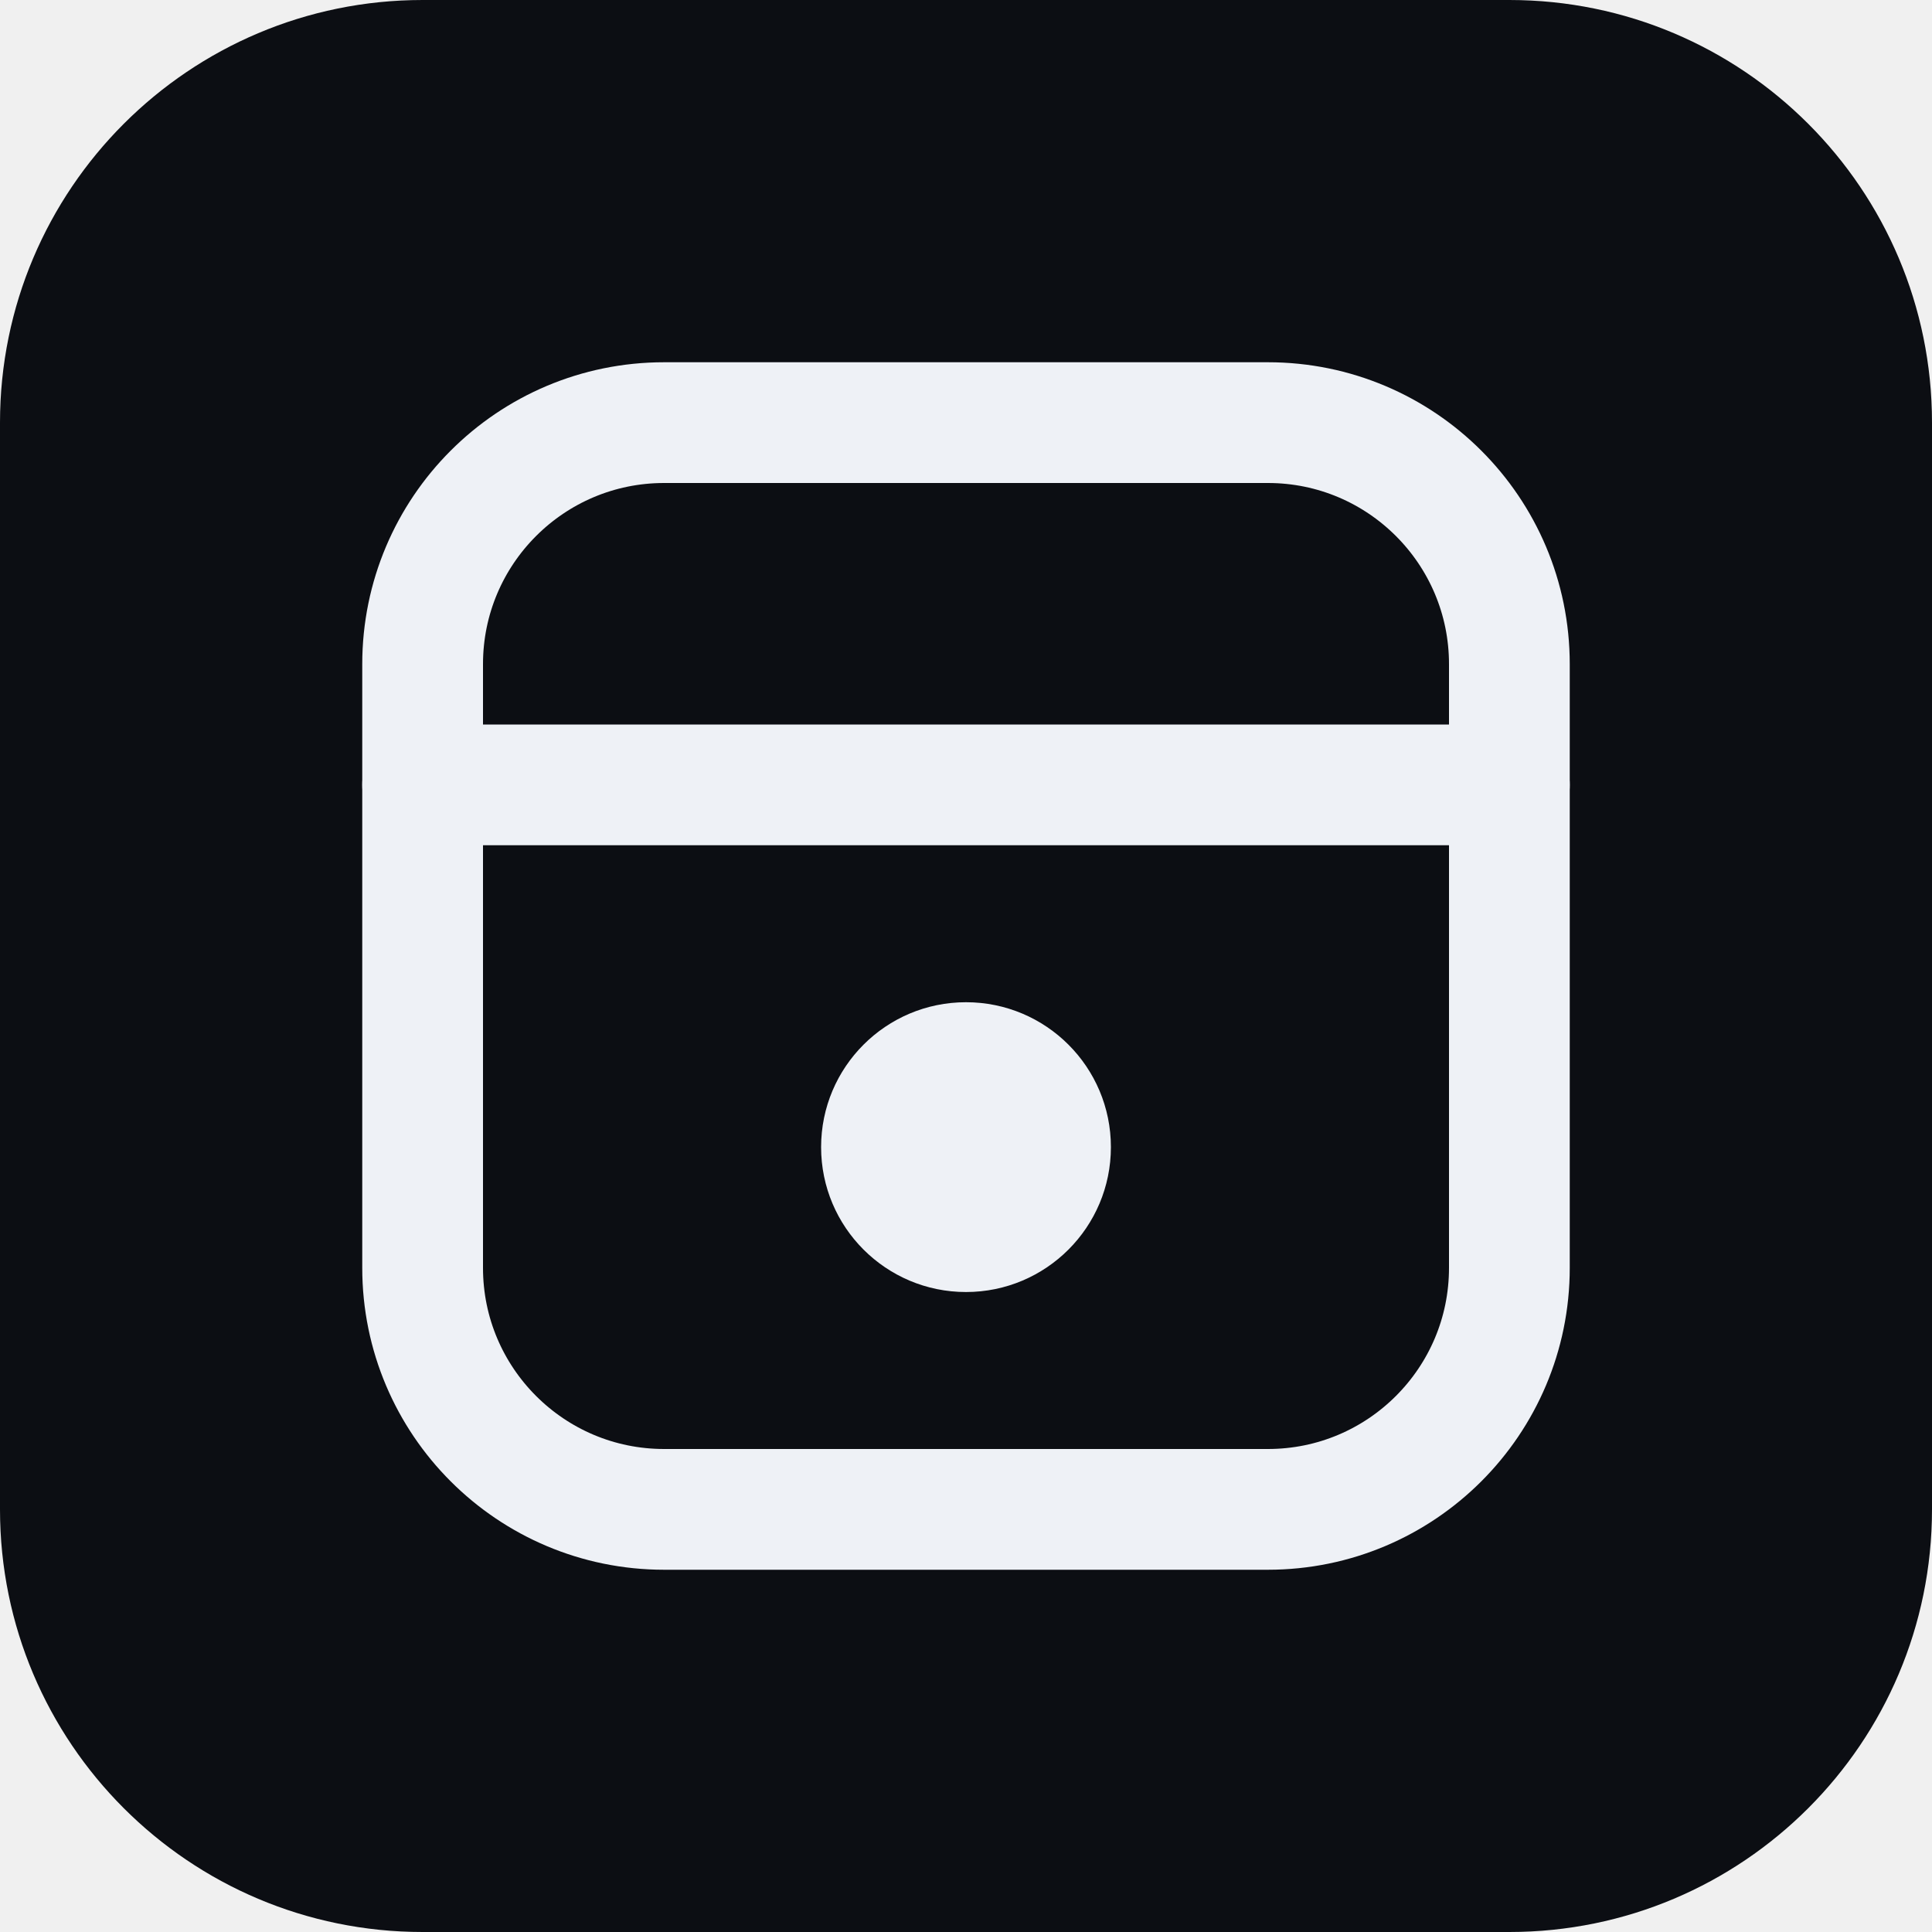
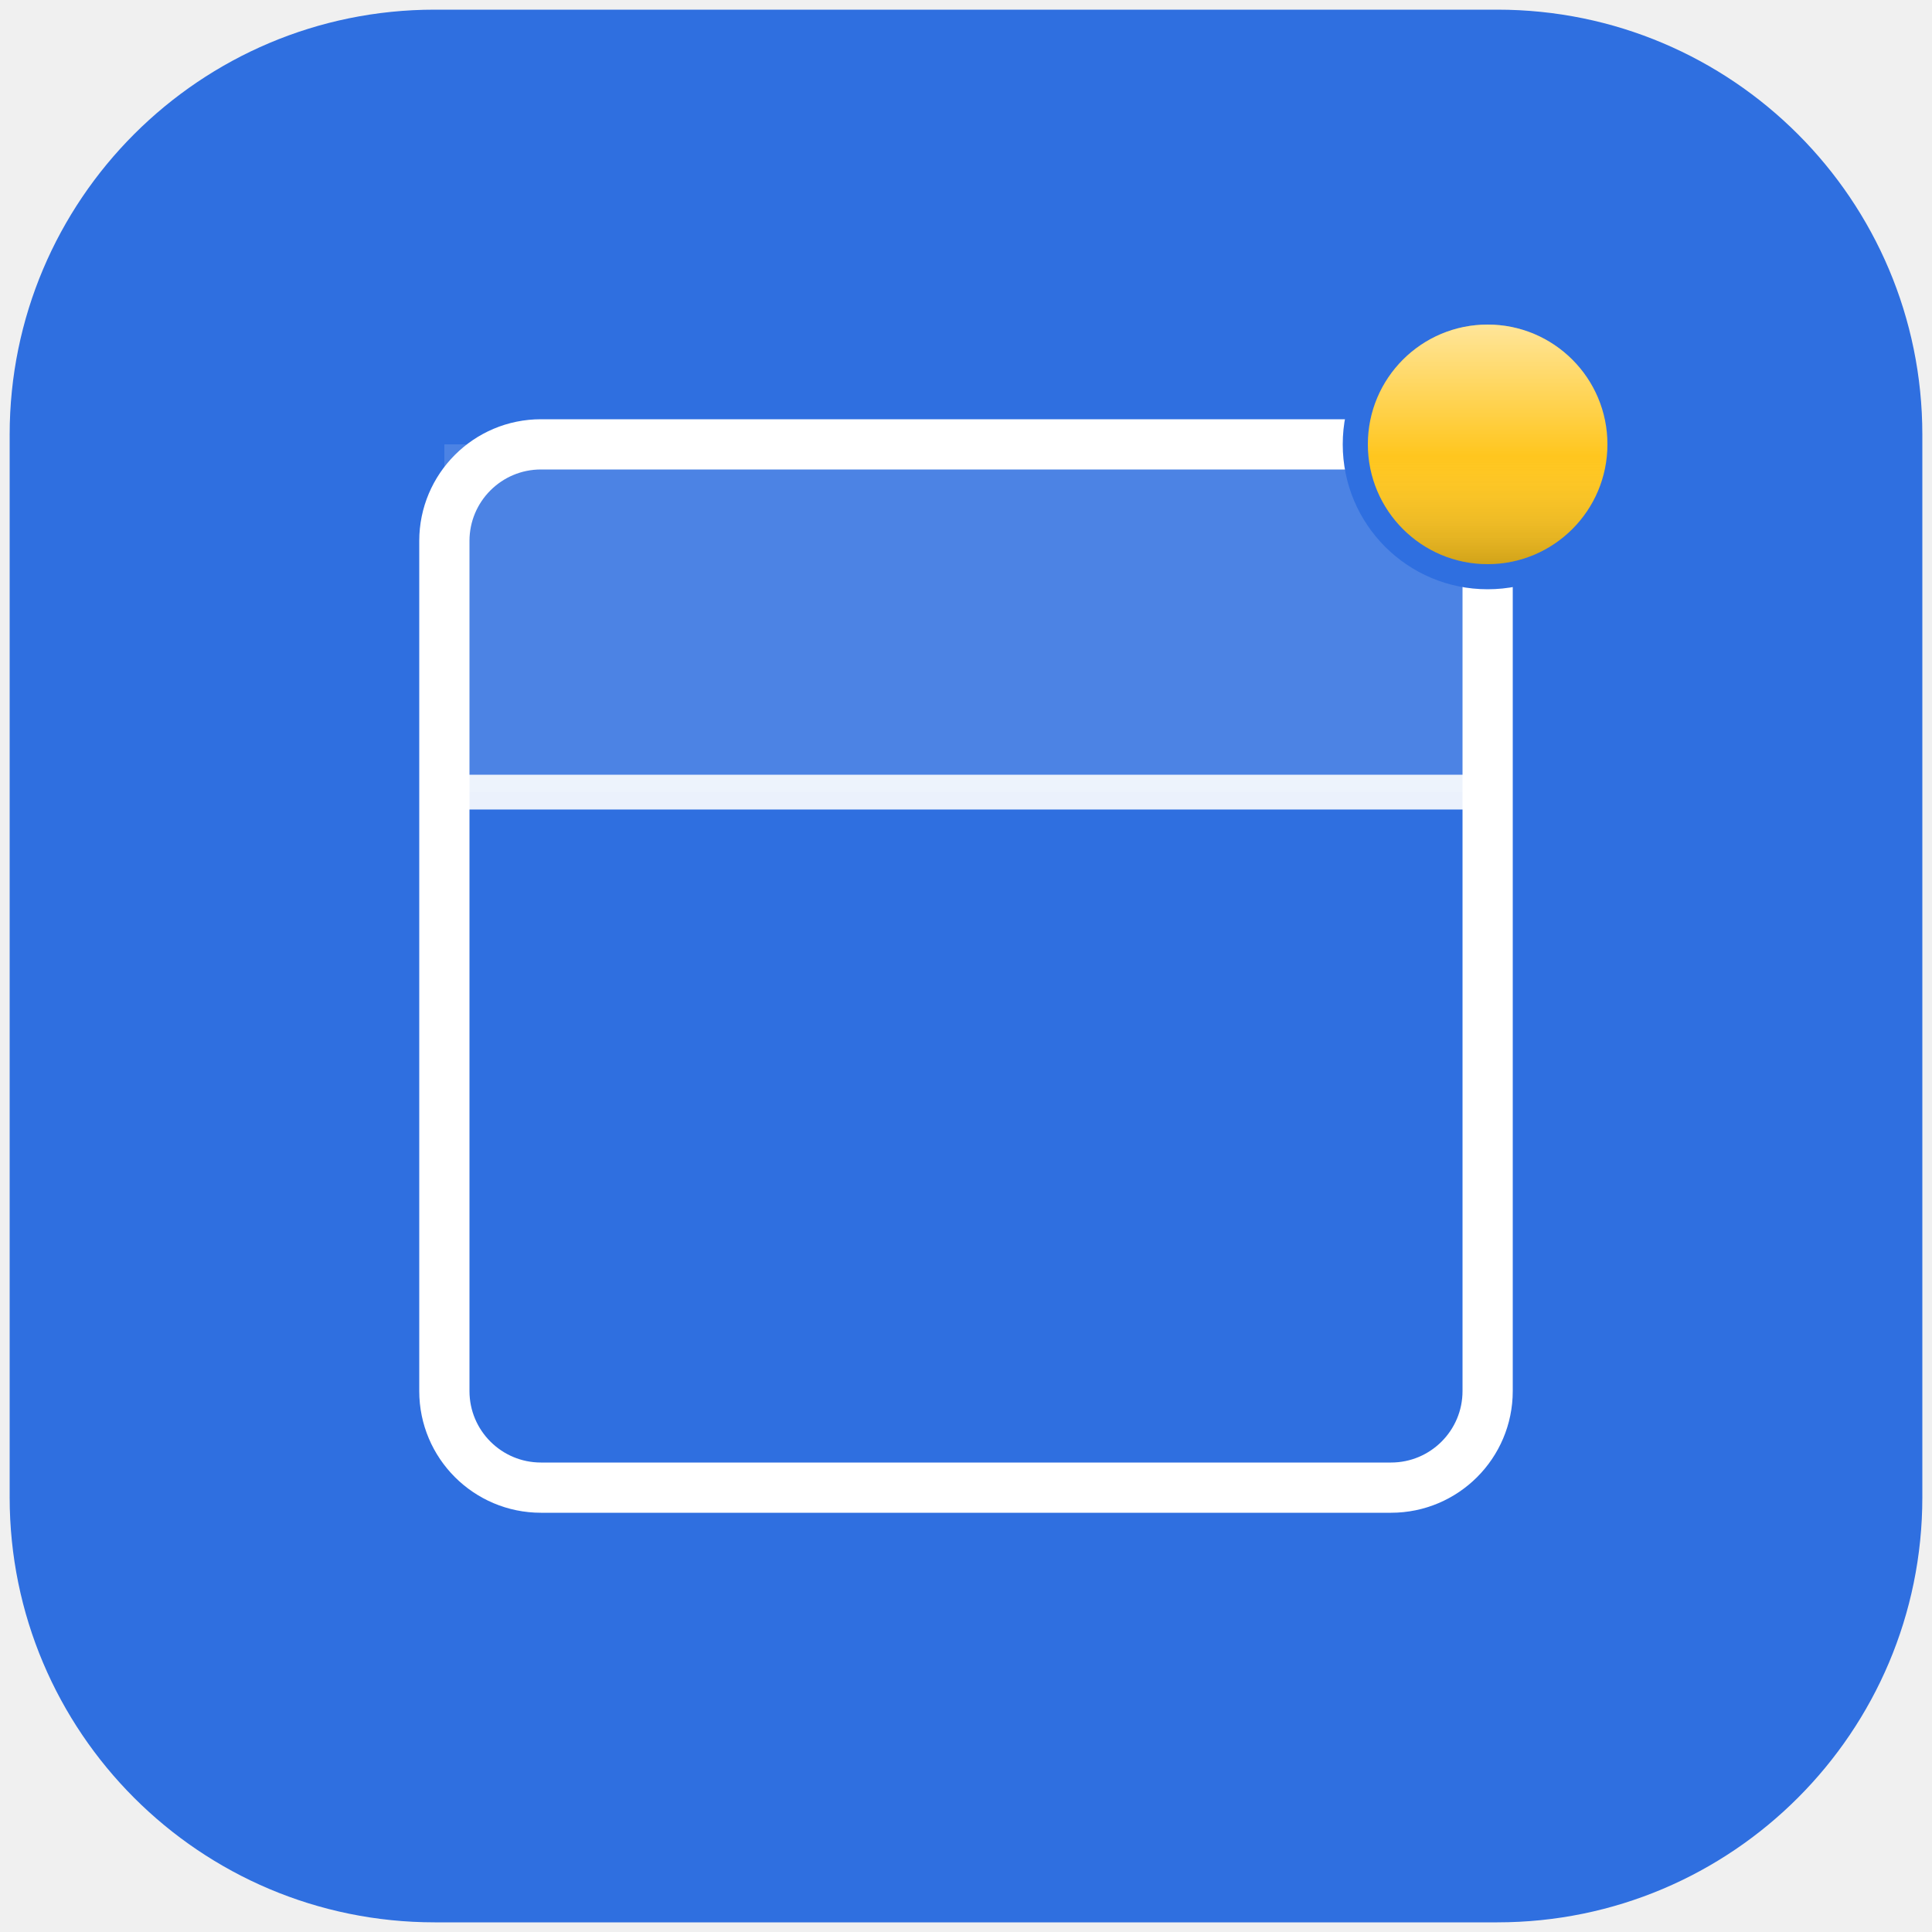
- <svg xmlns="http://www.w3.org/2000/svg" viewBox="0 0 32 32" width="32" height="32" role="img" aria-label="VolleyCoach">
-   <rect width="32" height="32" rx="7" fill="#0c0e13" />
-   <g fill="none" stroke="#eef1f6" stroke-width="2" stroke-linejoin="round">
-     <rect x="7" y="7" width="18" height="18" rx="4" />
-     <line x1="7" y1="13" x2="25" y2="13" stroke-linecap="round" />
+ <svg xmlns="http://www.w3.org/2000/svg" viewBox="0 0 100 100" width="100" height="100" role="img" aria-label="VolleyCoach">
+   <style>
+     .tile { fill: #2f6fe0; }
+     .band { fill: #ffffff; }
+     .line { stroke: #ffffff; }
+     .ball { fill: #FFC61E; }
+     @media (prefers-color-scheme: dark) {
+       .tile { fill: #22201c; }
+       .band { fill: #f3efe6; }
+       .line { stroke: #f3efe6; }
+       .ball { fill: #e8973a; }
+     }
+   </style>
+   <defs>
+     <linearGradient id="ball-sheen" x1="0" y1="0" x2="0" y2="1">
+       <stop offset="0%" stop-color="#ffffff" stop-opacity="0.55" />
+       <stop offset="55%" stop-color="#ffffff" stop-opacity="0" />
+       <stop offset="100%" stop-color="#000000" stop-opacity="0.18" />
+     </linearGradient>
+   </defs>
+   <rect class="tile" x="0.5" y="0.5" width="99" height="99" rx="22" />
+   <rect class="band" x="23" y="23" width="54" height="18" fill-opacity="0.14" />
+   <rect class="line" x="23" y="23" width="54" height="54" rx="5" fill="none" stroke-width="2.6" />
+   <line class="line" x1="23" y1="41" x2="77" y2="41" stroke-width="1.8" stroke-opacity="0.9" />
+   <g transform="translate(77 23)">
+     <circle class="tile" r="7.5" />
+     <circle class="ball" r="6.2" />
+     <circle r="6.2" fill="url(#ball-sheen)" />
  </g>
-   <circle cx="16" cy="19" r="2.4" fill="#eef1f6" />
</svg>
